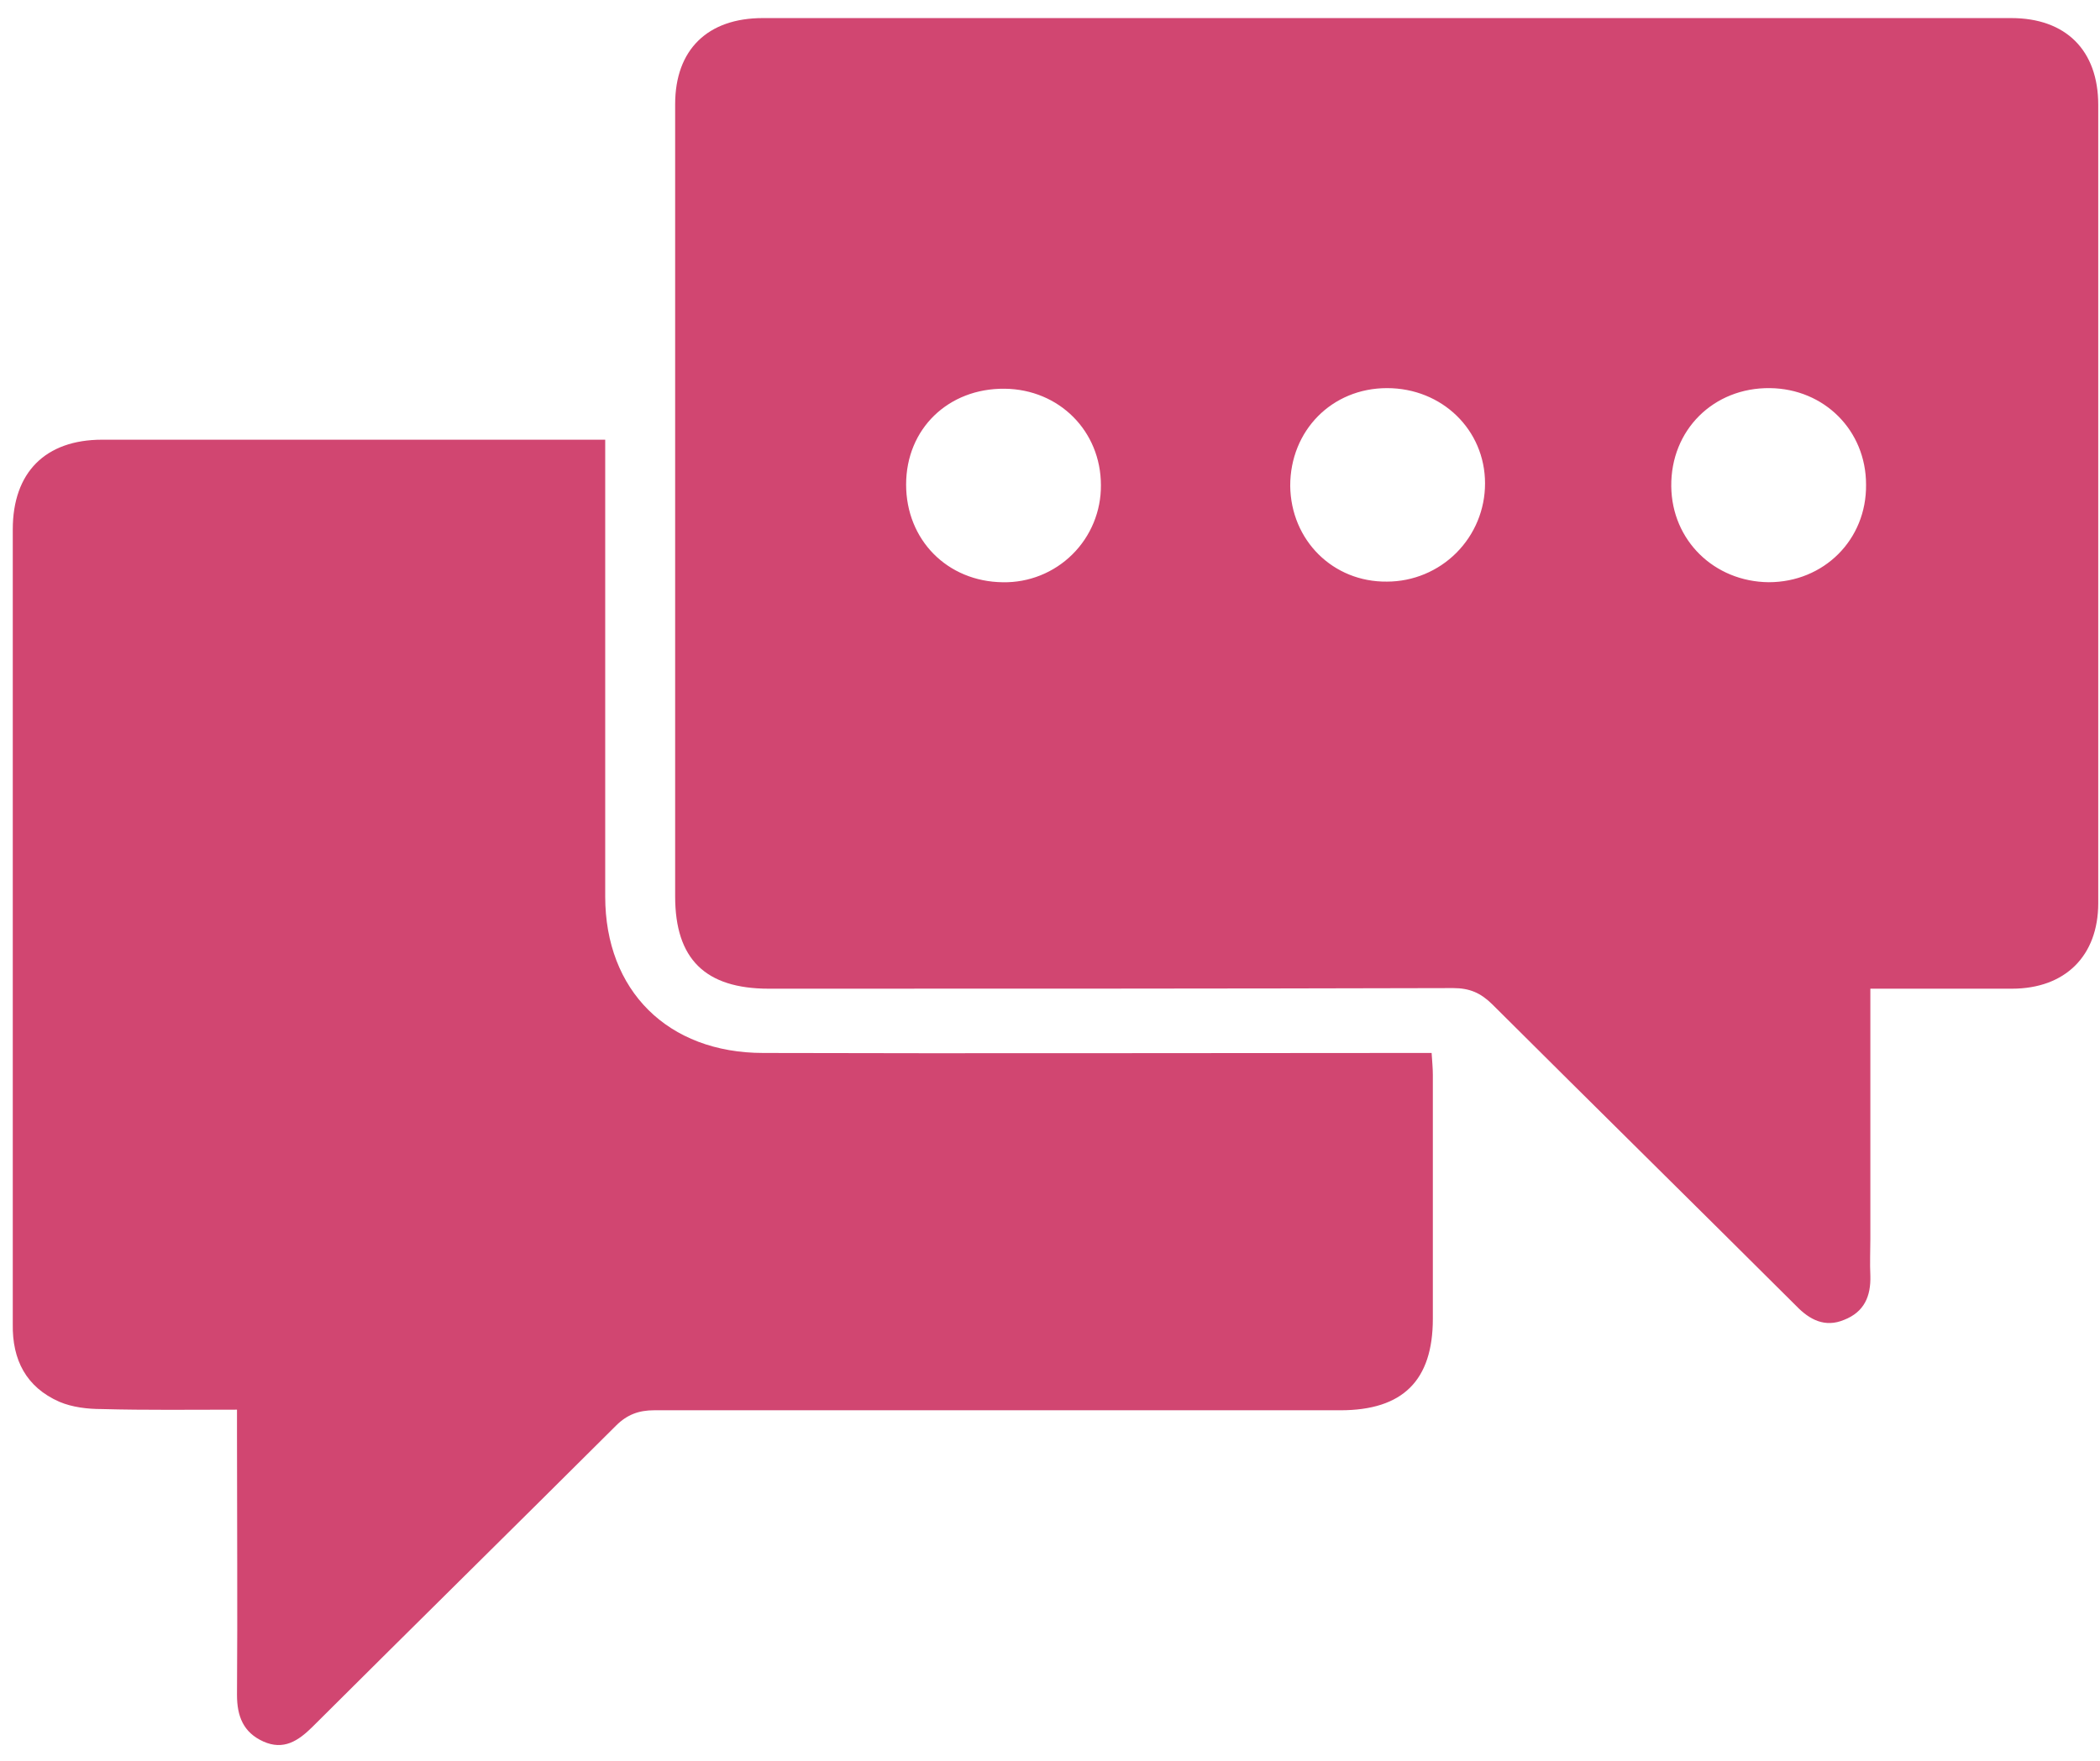
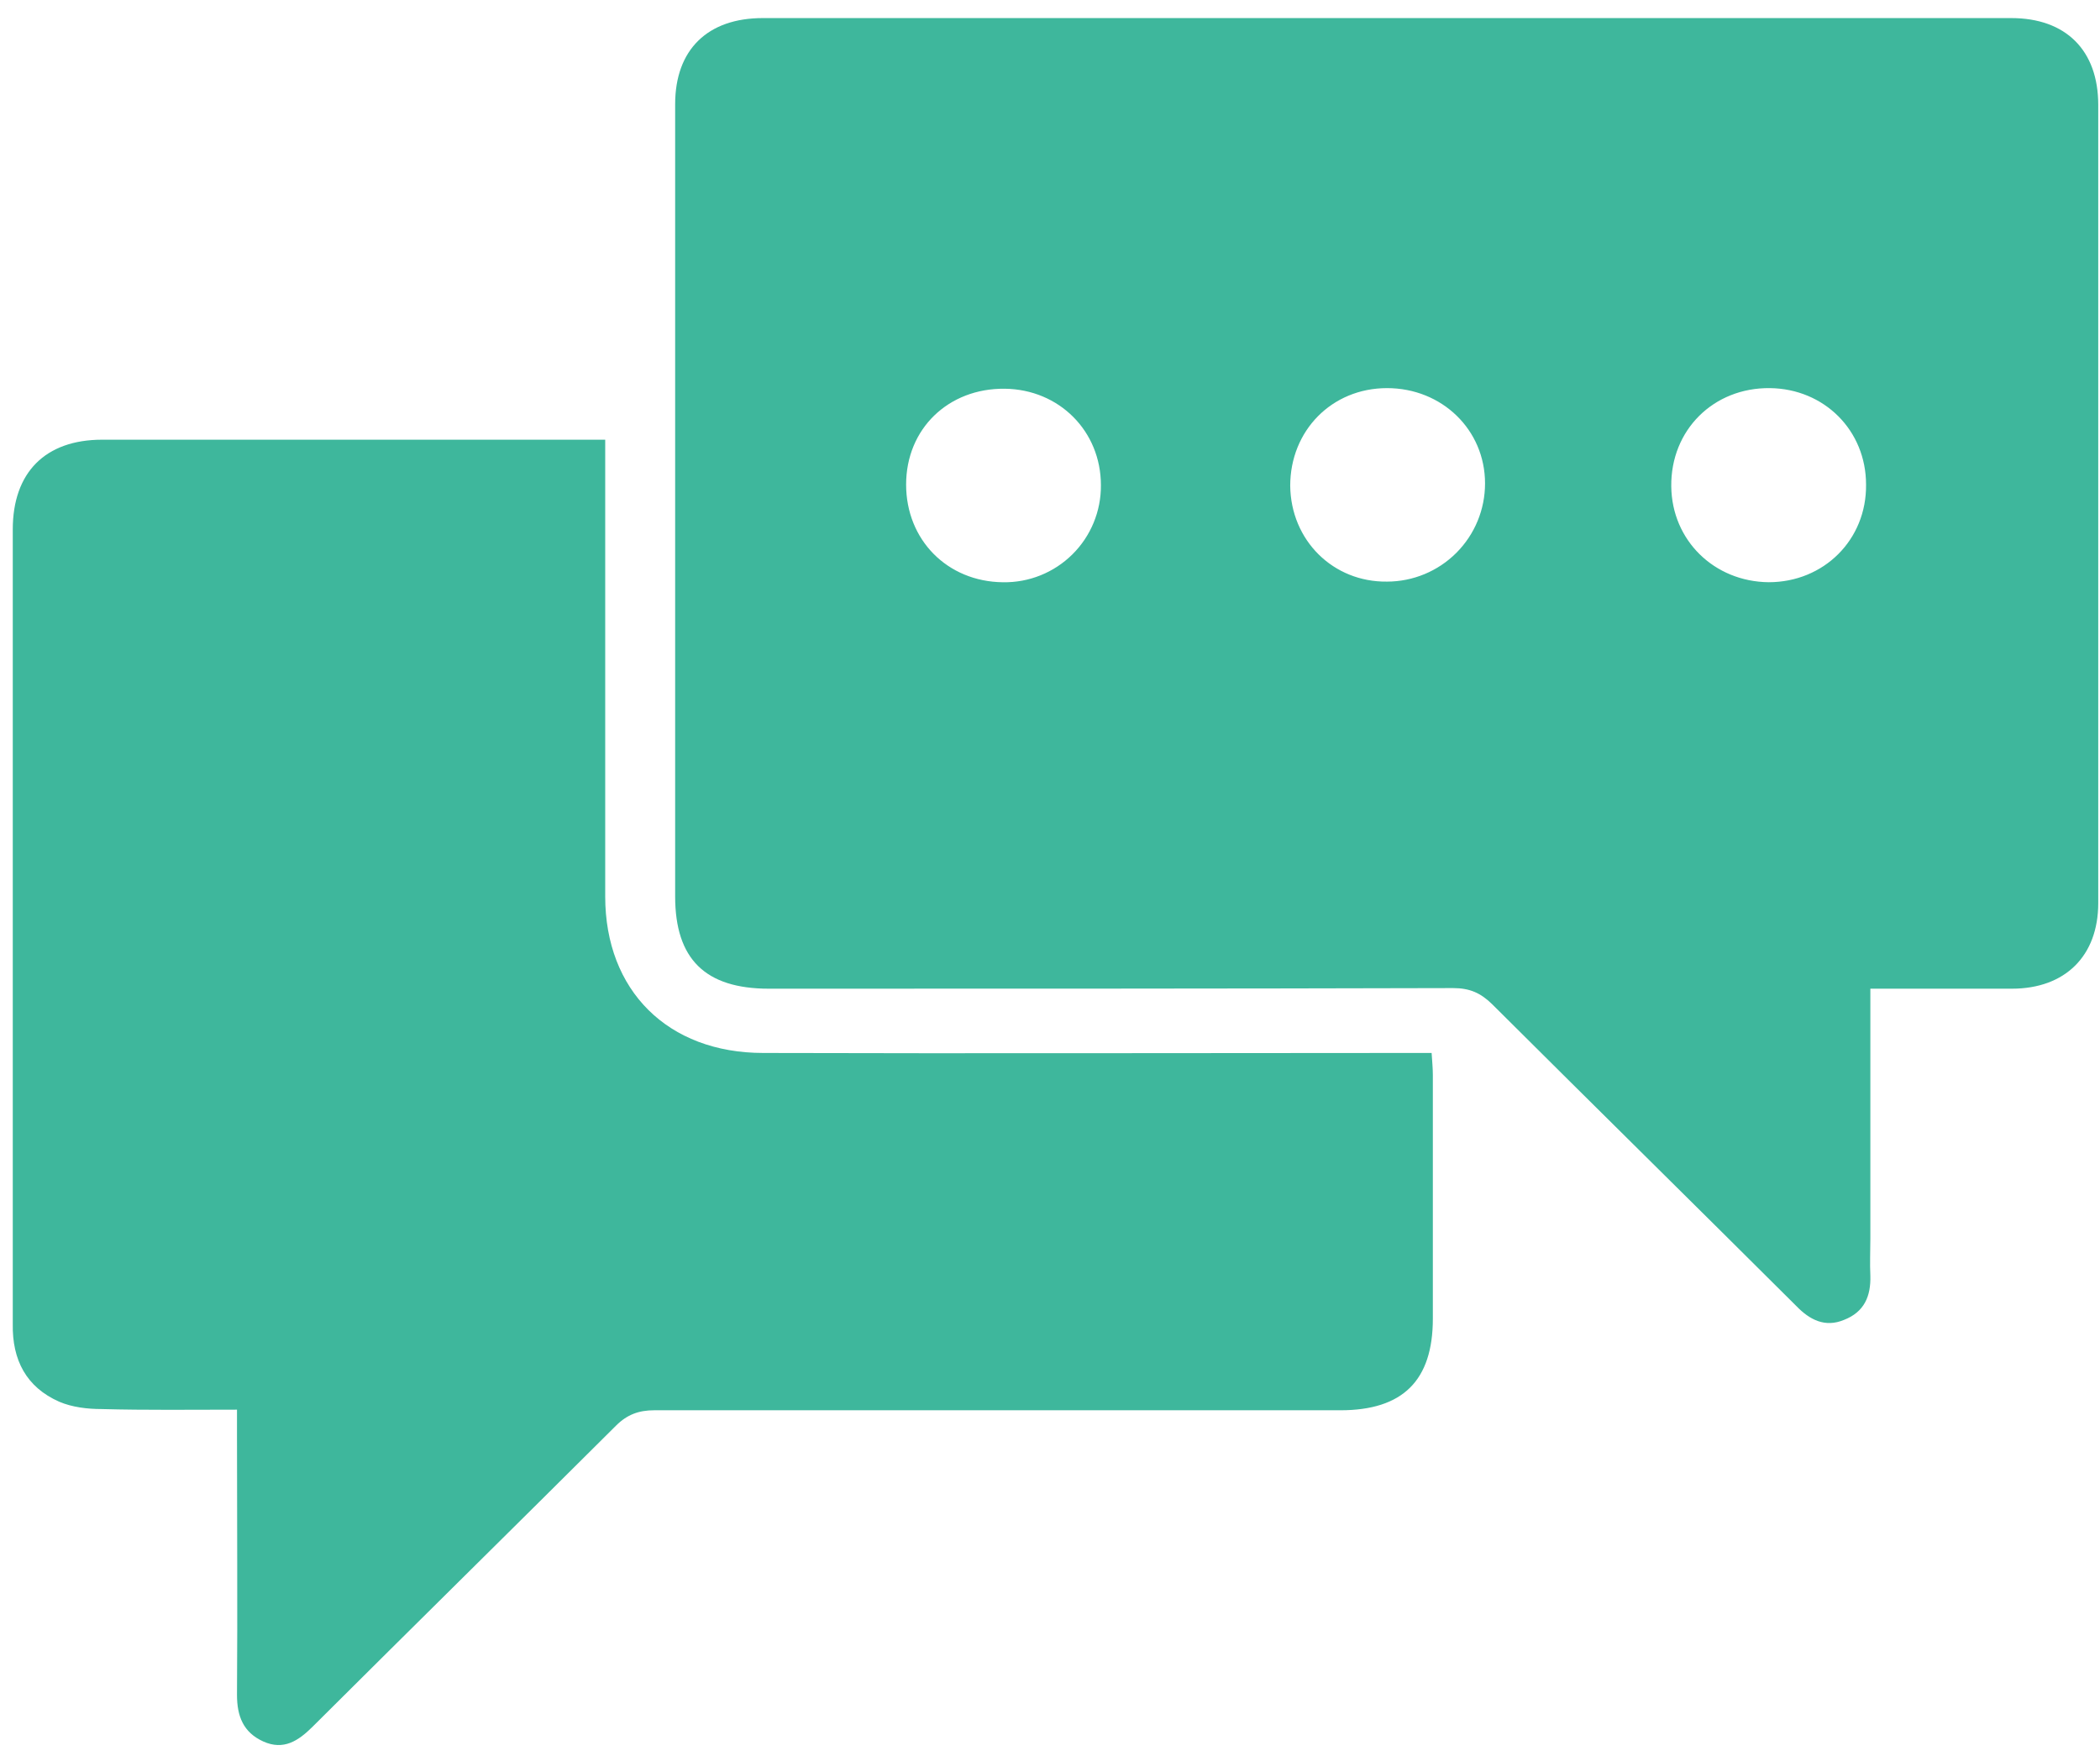
<svg xmlns="http://www.w3.org/2000/svg" width="62" height="52" fill="none">
  <defs />
-   <path fill="#D14671" d="M55.22 29.198v7.38c0 .359-.018.735 0 1.093.018.61-.18 1.075-.778 1.308-.56.233-1.013 0-1.41-.412-2.985-2.974-5.987-5.93-8.971-8.904-.344-.34-.67-.483-1.158-.483-6.728.018-13.474.018-20.203.018-1.88 0-2.767-.878-2.767-2.724V3.078c0-1.612.959-2.544 2.587-2.544h36.86c1.61 0 2.568.95 2.568 2.562v23.576c0 1.558-.976 2.526-2.55 2.526H55.22zm-.127-14.888c0-1.594-1.23-2.83-2.84-2.848-1.663-.018-2.93 1.236-2.911 2.902.018 1.595 1.266 2.813 2.876 2.83 1.627 0 2.894-1.253 2.875-2.883zm-28.341 0c0 1.63 1.212 2.867 2.857 2.885a2.843 2.843 0 002.894-2.867c0-1.594-1.23-2.83-2.84-2.848-1.663-.018-2.911 1.182-2.911 2.83zm11.34.036c.018 1.613 1.266 2.849 2.858 2.83a2.896 2.896 0 002.894-2.901c0-1.577-1.267-2.813-2.894-2.813-1.628 0-2.858 1.254-2.858 2.884z" />
-   <path fill="#D14671" d="M17.868 12.985V26.474c0 2.777 1.845 4.622 4.667 4.622 6.312.018 12.606 0 18.918 0h.814c.018.27.036.466.036.645v7.202c0 1.827-.886 2.705-2.73 2.705H19.314c-.452 0-.796.126-1.121.448-2.984 2.974-5.987 5.93-8.971 8.904-.416.412-.85.698-1.447.43-.597-.27-.778-.753-.778-1.38.018-2.562 0-5.123 0-7.685v-.735c-1.374 0-2.677.018-3.997-.018-.416 0-.868-.053-1.248-.215-.977-.43-1.393-1.236-1.375-2.293V23.447v-7.81c0-1.685.96-2.652 2.641-2.652h14.849z" />
+   <path fill="#3EB79C" d="M55.22 29.198v7.38c0 .359-.018.735 0 1.093.018.61-.18 1.075-.778 1.308-.56.233-1.013 0-1.41-.412-2.985-2.974-5.987-5.93-8.971-8.904-.344-.34-.67-.483-1.158-.483-6.728.018-13.474.018-20.203.018-1.88 0-2.767-.878-2.767-2.724V3.078c0-1.612.959-2.544 2.587-2.544h36.86c1.61 0 2.568.95 2.568 2.562v23.576c0 1.558-.976 2.526-2.55 2.526H55.22zm-.127-14.888c0-1.594-1.23-2.83-2.84-2.848-1.663-.018-2.93 1.236-2.911 2.902.018 1.595 1.266 2.813 2.876 2.83 1.627 0 2.894-1.253 2.875-2.883zm-28.341 0c0 1.63 1.212 2.867 2.857 2.885a2.843 2.843 0 002.894-2.867c0-1.594-1.23-2.83-2.84-2.848-1.663-.018-2.911 1.182-2.911 2.83zm11.34.036c.018 1.613 1.266 2.849 2.858 2.83a2.896 2.896 0 002.894-2.901c0-1.577-1.267-2.813-2.894-2.813-1.628 0-2.858 1.254-2.858 2.884z" />
+   <path fill="#3EB79C" d="M17.868 12.985V26.474c0 2.777 1.845 4.622 4.667 4.622 6.312.018 12.606 0 18.918 0h.814c.018.27.036.466.036.645v7.202c0 1.827-.886 2.705-2.73 2.705H19.314c-.452 0-.796.126-1.121.448-2.984 2.974-5.987 5.93-8.971 8.904-.416.412-.85.698-1.447.43-.597-.27-.778-.753-.778-1.38.018-2.562 0-5.123 0-7.685v-.735c-1.374 0-2.677.018-3.997-.018-.416 0-.868-.053-1.248-.215-.977-.43-1.393-1.236-1.375-2.293V23.447v-7.81c0-1.685.96-2.652 2.641-2.652h14.849z" />
</svg>
